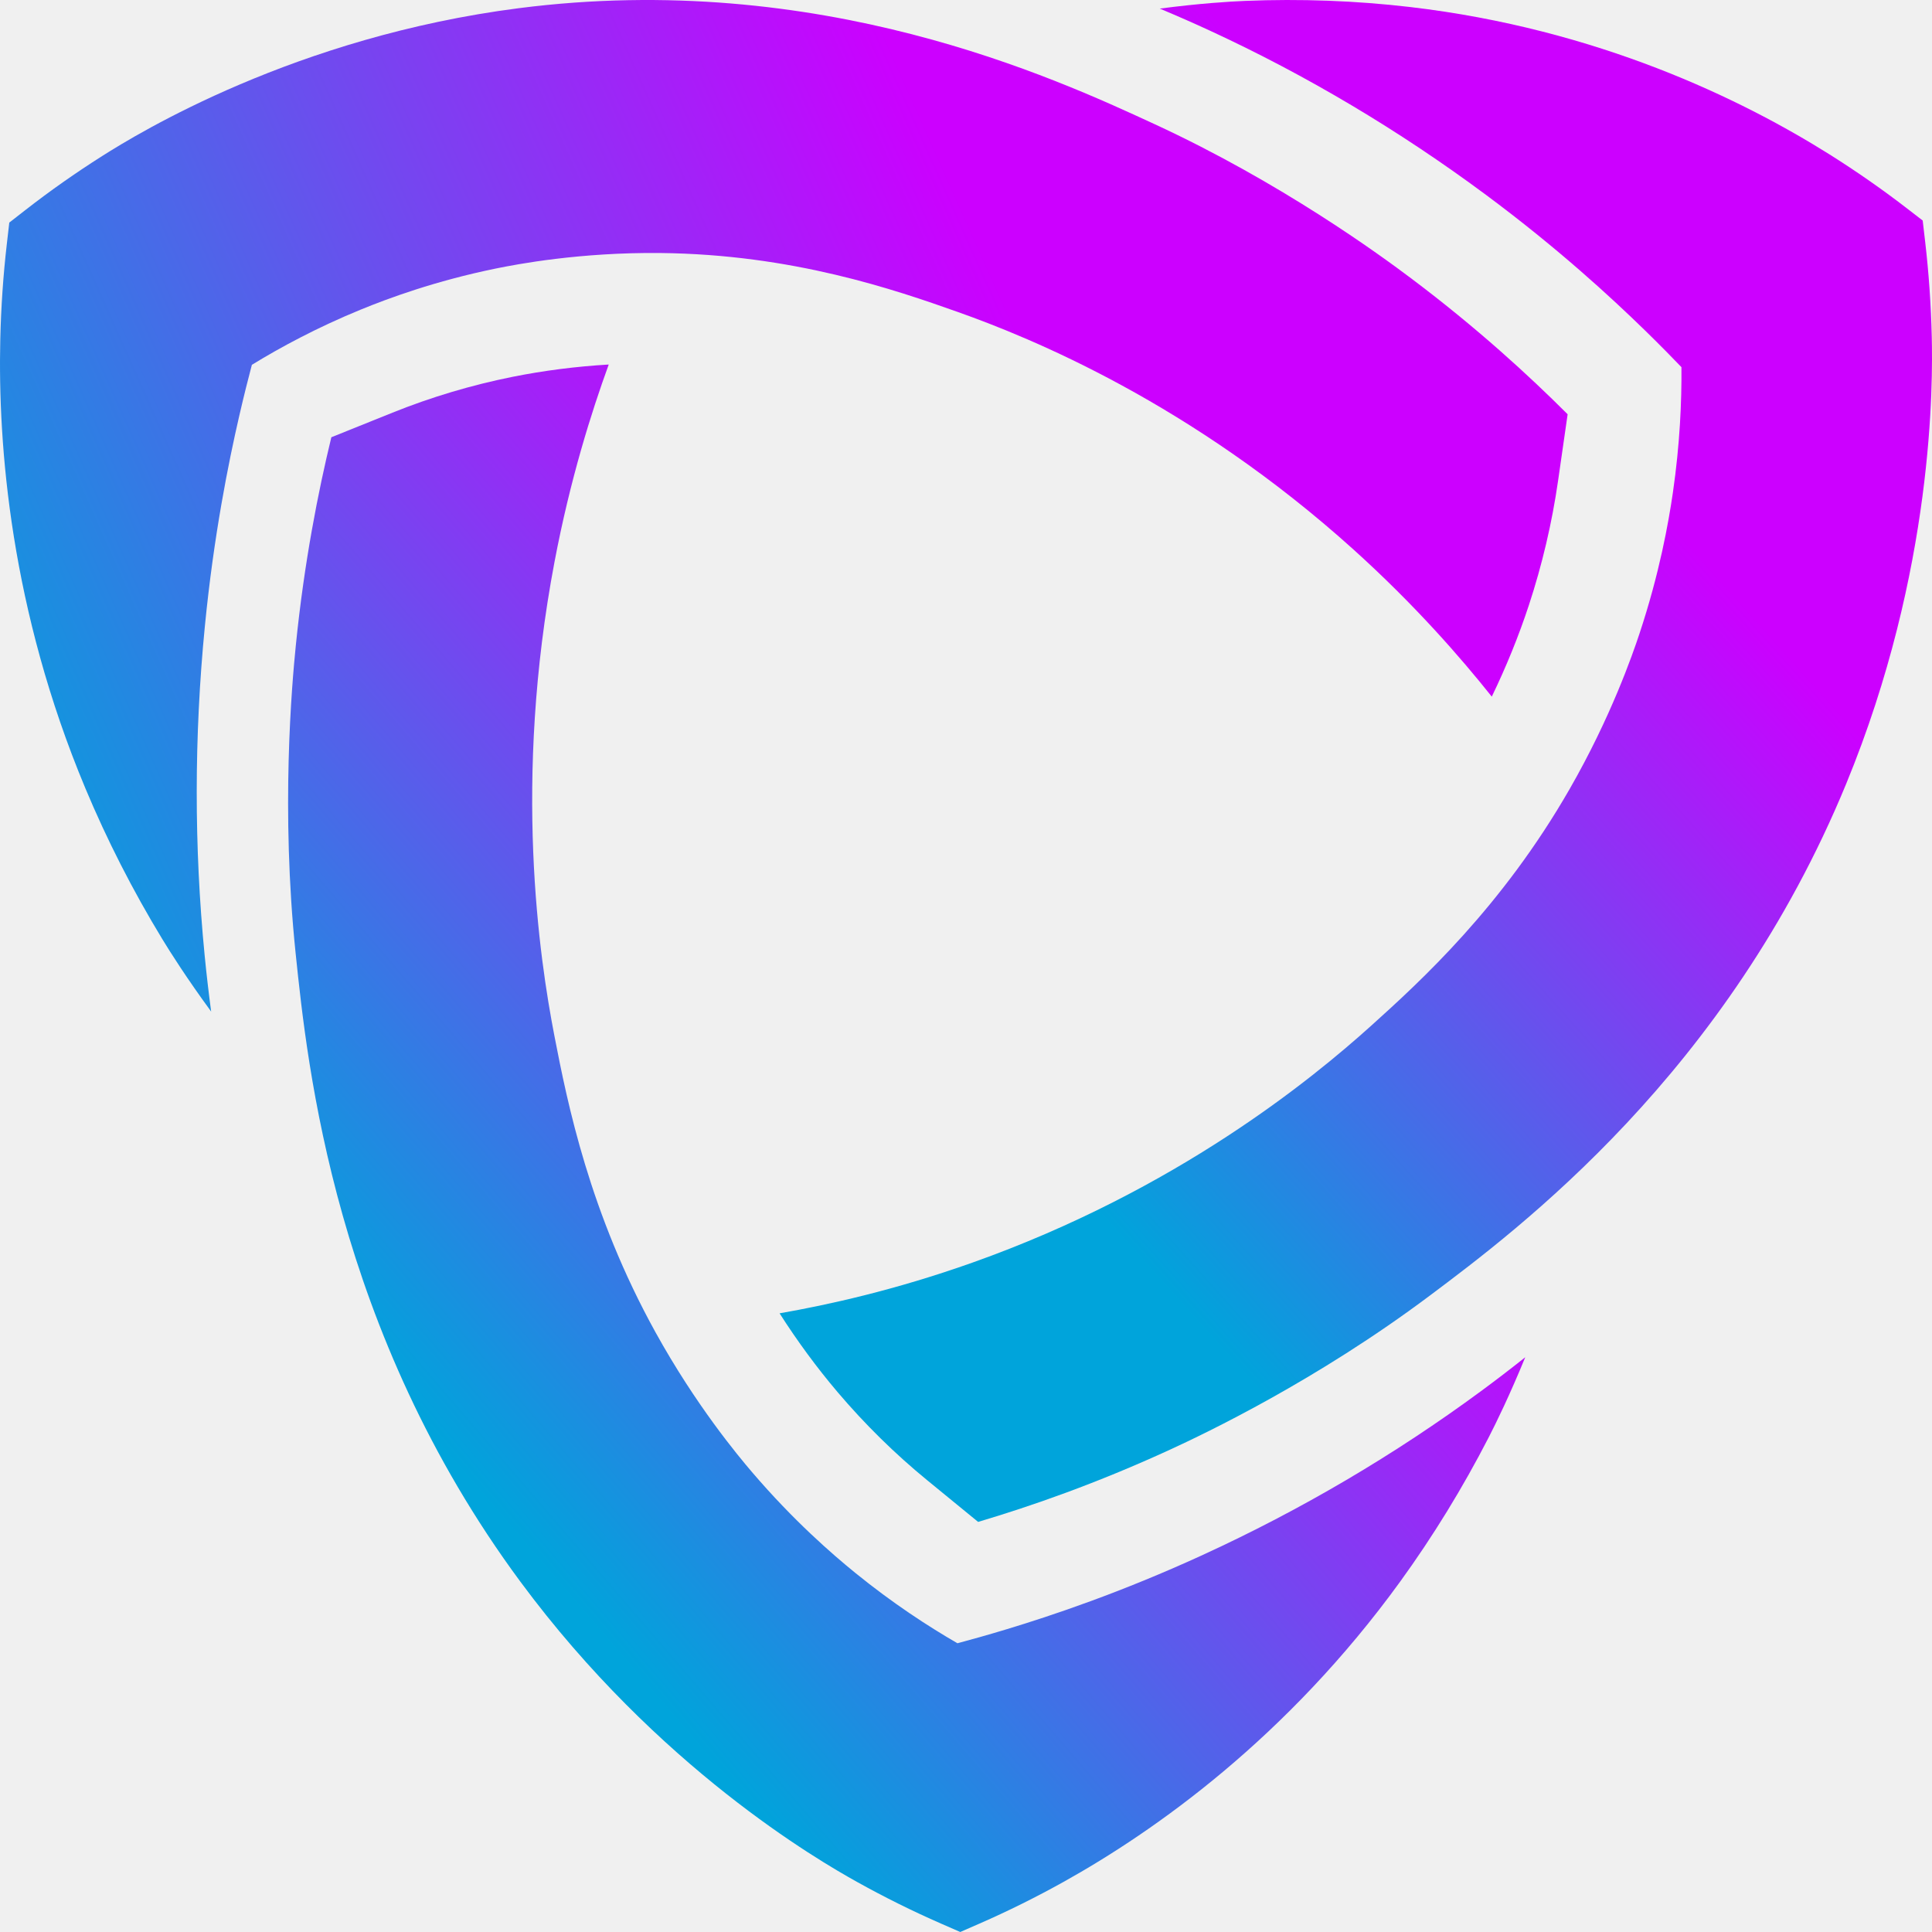
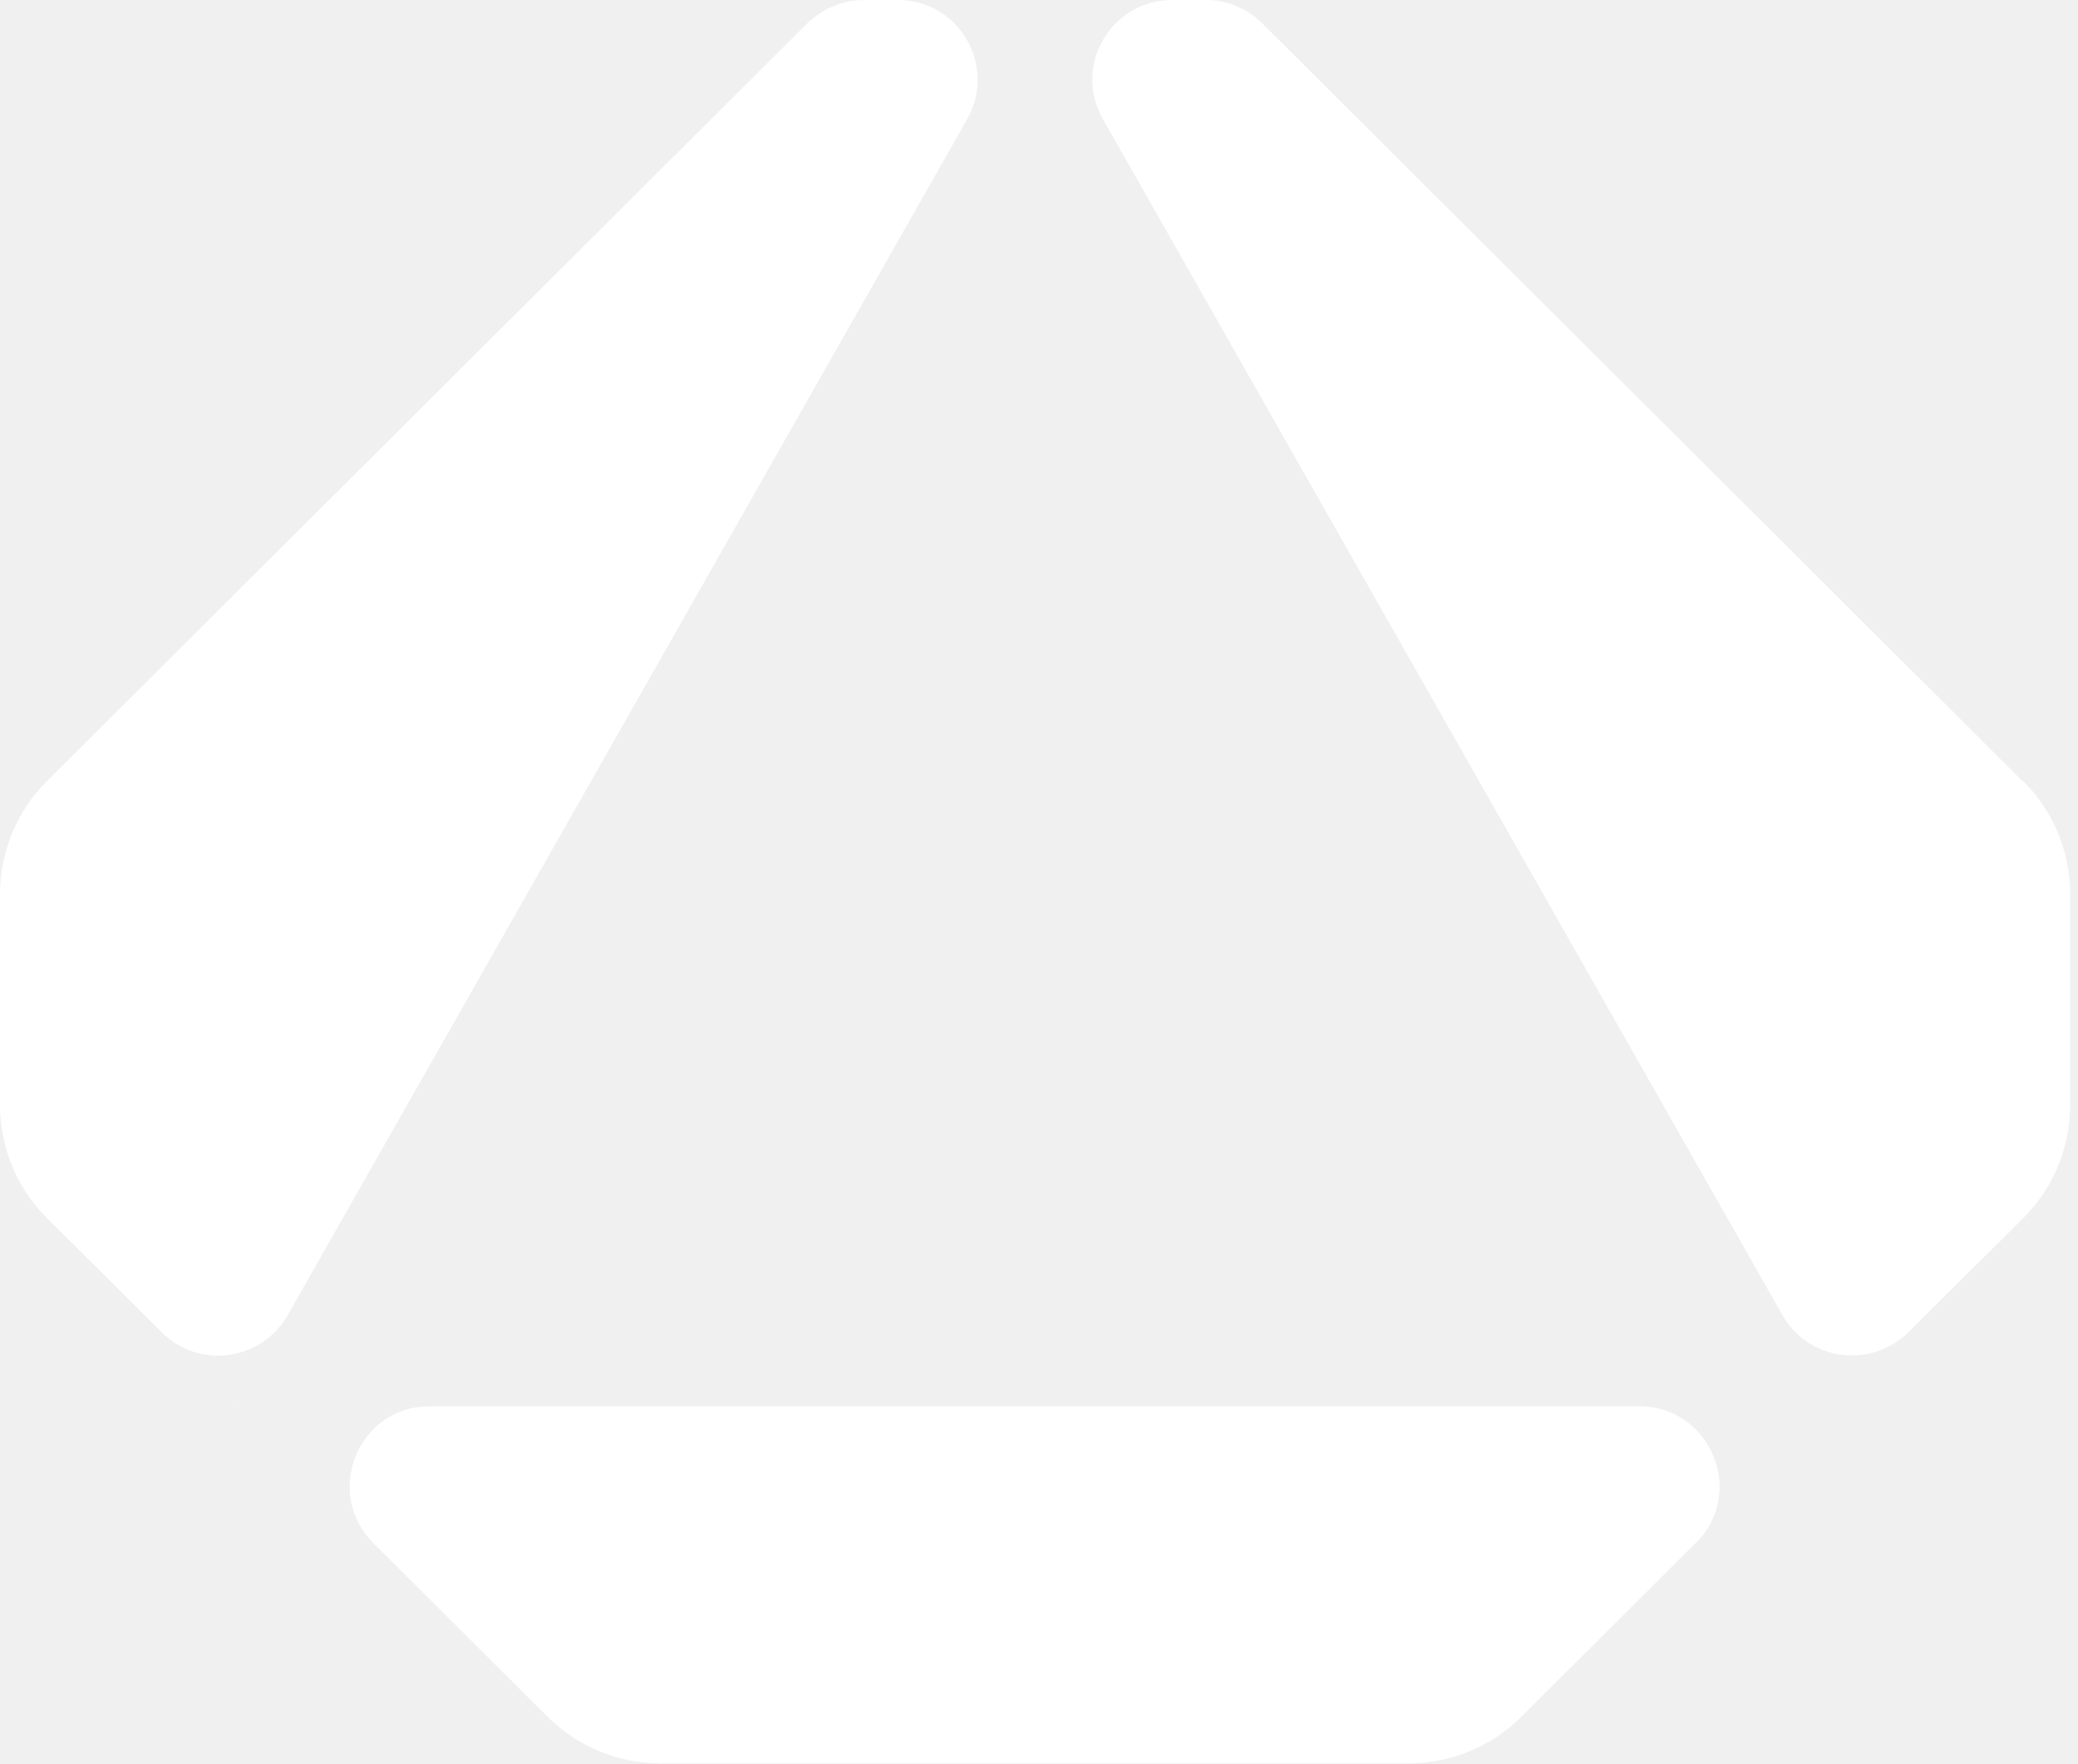
- <svg xmlns="http://www.w3.org/2000/svg" width="218px" height="218px" viewBox="0 0 218 218" version="1.1">
-   <defs>
-     <linearGradient x1="-8.16%" y1="58.451%" x2="66.097%" y2="37.232%" id="linearGradient-1">
-       <stop stop-color="#00A4DB" offset="0%" />
-       <stop stop-color="#CC00FF" offset="100%" />
-     </linearGradient>
-     <linearGradient x1="13.769%" y1="70.295%" x2="60.028%" y2="19.336%" id="linearGradient-2">
-       <stop stop-color="#00A4DB" offset="0%" />
-       <stop stop-color="#CC00FF" offset="100%" />
-     </linearGradient>
-     <linearGradient x1="16.652%" y1="70.295%" x2="59.23%" y2="19.336%" id="linearGradient-3">
-       <stop stop-color="#00A4DB" offset="0%" />
-       <stop stop-color="#CC00FF" offset="100%" />
-     </linearGradient>
-   </defs>
-   <g id="Validated-logos" stroke="none" stroke-width="1" fill="none" fill-rule="evenodd">
-     <g id="Validated-Logo" transform="translate(-1151, -1309)" fill-rule="nonzero">
-       <g id="Archethic-Logo-alone---Gradient" transform="translate(1151, 1309)">
-         <path d="M55.972,30.295 C58.277,29.824 65.416,28.456 74.514,28.549 C89.432,28.702 100.988,32.692 108.069,35.201 C116.253,38.101 134.39,45.467 152.734,62.016 C159.656,68.261 164.818,74.199 168.327,78.605 C169.964,75.223 171.371,71.754 172.515,68.279 C174.017,63.711 175.125,58.989 175.807,54.246 L176.886,46.744 C172.517,42.375 166.644,36.984 159.253,31.428 C155.738,28.784 144.55,20.594 130.238,13.989 C118.89,8.751 92.486,-3.435 58.531,0.925 C33.329,4.161 15.614,15.016 11.523,17.61 C8.54,19.501 5.646,21.535 2.922,23.656 L1.048,25.115 L0.77,27.531 C0.365,31.035 0.117,34.658 0.032,38.295 C-0.247,50.268 1.192,68.775 9.633,88.949 C12.07,94.774 14.991,100.5 18.317,105.97 C19.238,107.485 21.085,110.396 23.826,114.142 C23.544,112.022 23.297,109.9 23.093,107.808 C21.893,95.573 21.901,83.076 23.116,70.667 C24.121,60.401 25.791,52.155 26.99,46.949 C27.535,44.583 28.04,42.603 28.421,41.163 C31.673,39.174 35.794,36.947 40.731,34.925 C43.763,33.684 49.082,31.702 55.972,30.295 Z" id="Path" fill="url(#linearGradient-1)" />
-         <path d="M135.687,175.468 C126.492,179.686 118.667,182.298 113.654,183.818 C111.377,184.509 109.445,185.043 108.034,185.419 C104.7,183.492 100.724,180.903 96.508,177.479 C93.918,175.375 89.541,171.588 84.853,166.104 C83.285,164.269 78.503,158.542 73.963,150.327 C66.52,136.857 64.029,124.491 62.557,116.882 C60.856,108.088 57.88,88.13 62.568,63.406 C64.337,54.076 66.741,46.48 68.687,41.132 C64.994,41.349 61.345,41.816 57.825,42.522 C53.198,43.451 48.641,44.812 44.282,46.565 L37.388,49.338 C35.91,55.44 34.33,63.403 33.381,72.809 C32.93,77.284 31.68,91.413 33.357,107.557 C34.687,120.359 37.782,150.143 58.707,178.455 C74.238,199.468 92.415,209.959 96.686,212.339 C99.8,214.074 102.99,215.657 106.167,217.045 L108.353,218 L110.538,217.045 C113.708,215.66 116.898,214.077 120.019,212.339 C130.289,206.618 145.216,196.095 157.998,178.454 C161.689,173.362 165.05,167.883 167.989,162.169 C168.803,160.586 170.328,157.476 172.105,153.147 C170.456,154.458 168.786,155.737 167.12,156.964 C157.377,164.144 146.801,170.369 135.687,175.468 Z" id="Path" fill="url(#linearGradient-2)" />
-         <path d="M217.973,38.009 C217.887,34.393 217.638,30.787 217.23,27.289 L216.95,24.883 L215.065,23.43 C212.33,21.323 209.419,19.297 206.413,17.408 C196.516,11.197 180.278,3.272 159.119,0.793 C153.011,0.077 146.741,-0.156 140.484,0.102 C138.75,0.173 135.38,0.379 130.862,0.971 C132.781,1.773 134.683,2.609 136.54,3.467 C147.401,8.484 157.872,14.714 167.663,21.981 C175.764,27.994 181.836,33.598 185.597,37.265 C187.306,38.931 188.712,40.369 189.728,41.428 C189.76,45.333 189.554,50.135 188.765,55.568 C188.28,58.904 187.266,64.658 184.98,71.534 C184.215,73.835 181.771,80.916 177.116,89.024 C169.484,102.32 160.326,110.691 154.661,115.789 C148.113,121.681 132.815,134.271 109.715,142.473 C100.997,145.569 93.423,147.239 87.965,148.191 C89.976,151.342 92.177,154.33 94.514,157.085 C97.588,160.707 100.989,164.051 104.622,167.024 L110.368,171.726 C116.229,169.986 123.702,167.405 132.077,163.548 C136.062,161.713 148.555,155.763 161.292,146.223 C171.391,138.659 194.888,121.06 208.313,88.452 C218.278,64.252 218.089,42.967 217.973,38.009 Z" id="Path" fill="url(#linearGradient-3)" />
-       </g>
-     </g>
-   </g>
+ <svg xmlns="http://www.w3.org/2000/svg" width="33" height="28" viewBox="0 0 33 28" fill="none">
+   <path d="M12.821 0.37L0.74 12.408C0.264 12.884 0 13.529 0 14.206V17.538C0 18.215 0.264 18.861 0.74 19.337L2.57 21.156C3.163 21.748 4.157 21.611 4.57 20.881L15.359 1.893C15.835 1.047 15.232 0 14.259 0H13.72C13.381 0 13.064 0.138 12.821 0.37Z" fill="white" />
+   <path d="M32.124 12.408L20.044 0.37C19.812 0.138 19.484 0 19.156 0H18.616C17.643 0 17.03 1.047 17.516 1.893L28.306 20.881C28.718 21.611 29.713 21.738 30.305 21.156L32.135 19.337C32.611 18.861 32.876 18.215 32.876 17.538V14.206C32.876 13.529 32.611 12.884 32.135 12.408H32.124Z" fill="white" />
+   <path d="M8.696 27.259C9.172 27.735 9.817 28 10.483 28H22.373C23.039 28 23.685 27.735 24.161 27.259L26.932 24.498C27.736 23.705 27.165 22.33 26.033 22.33H6.823C5.691 22.33 5.131 23.694 5.924 24.498L8.696 27.259Z" fill="white" />
+   <path d="M3.744 22.331H3.755L3.744 22.32V22.331Z" fill="white" />
</svg>
